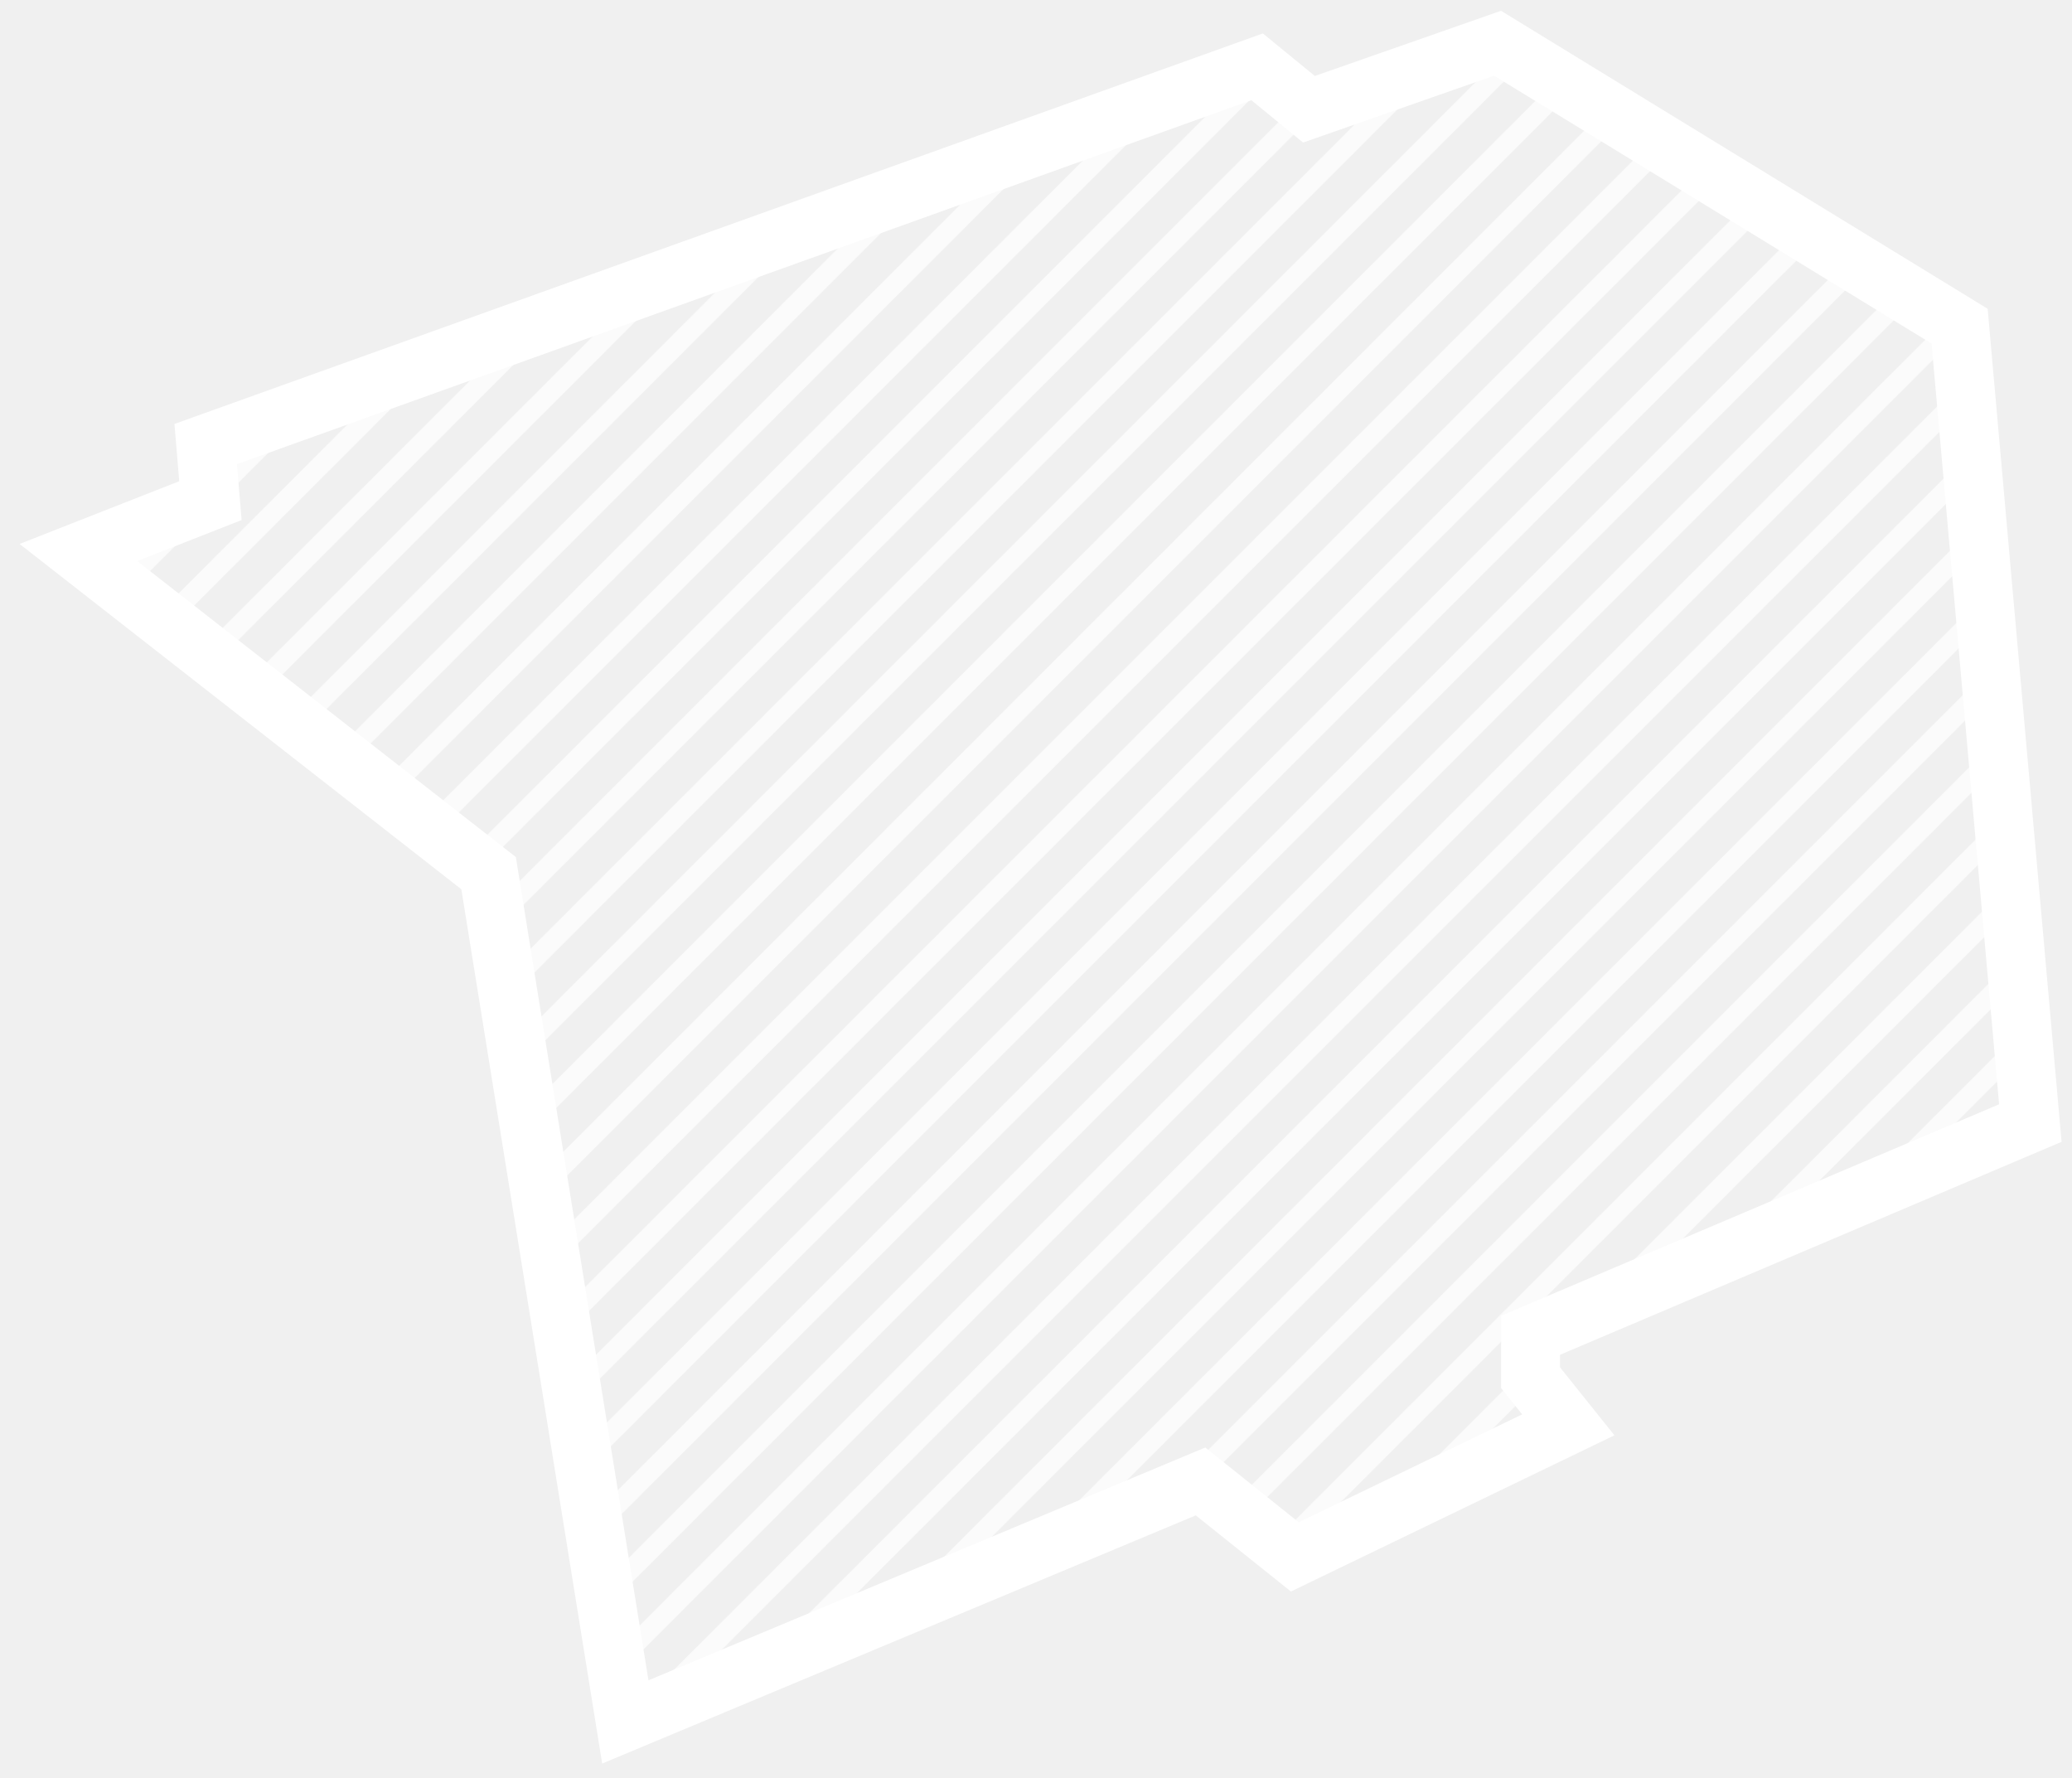
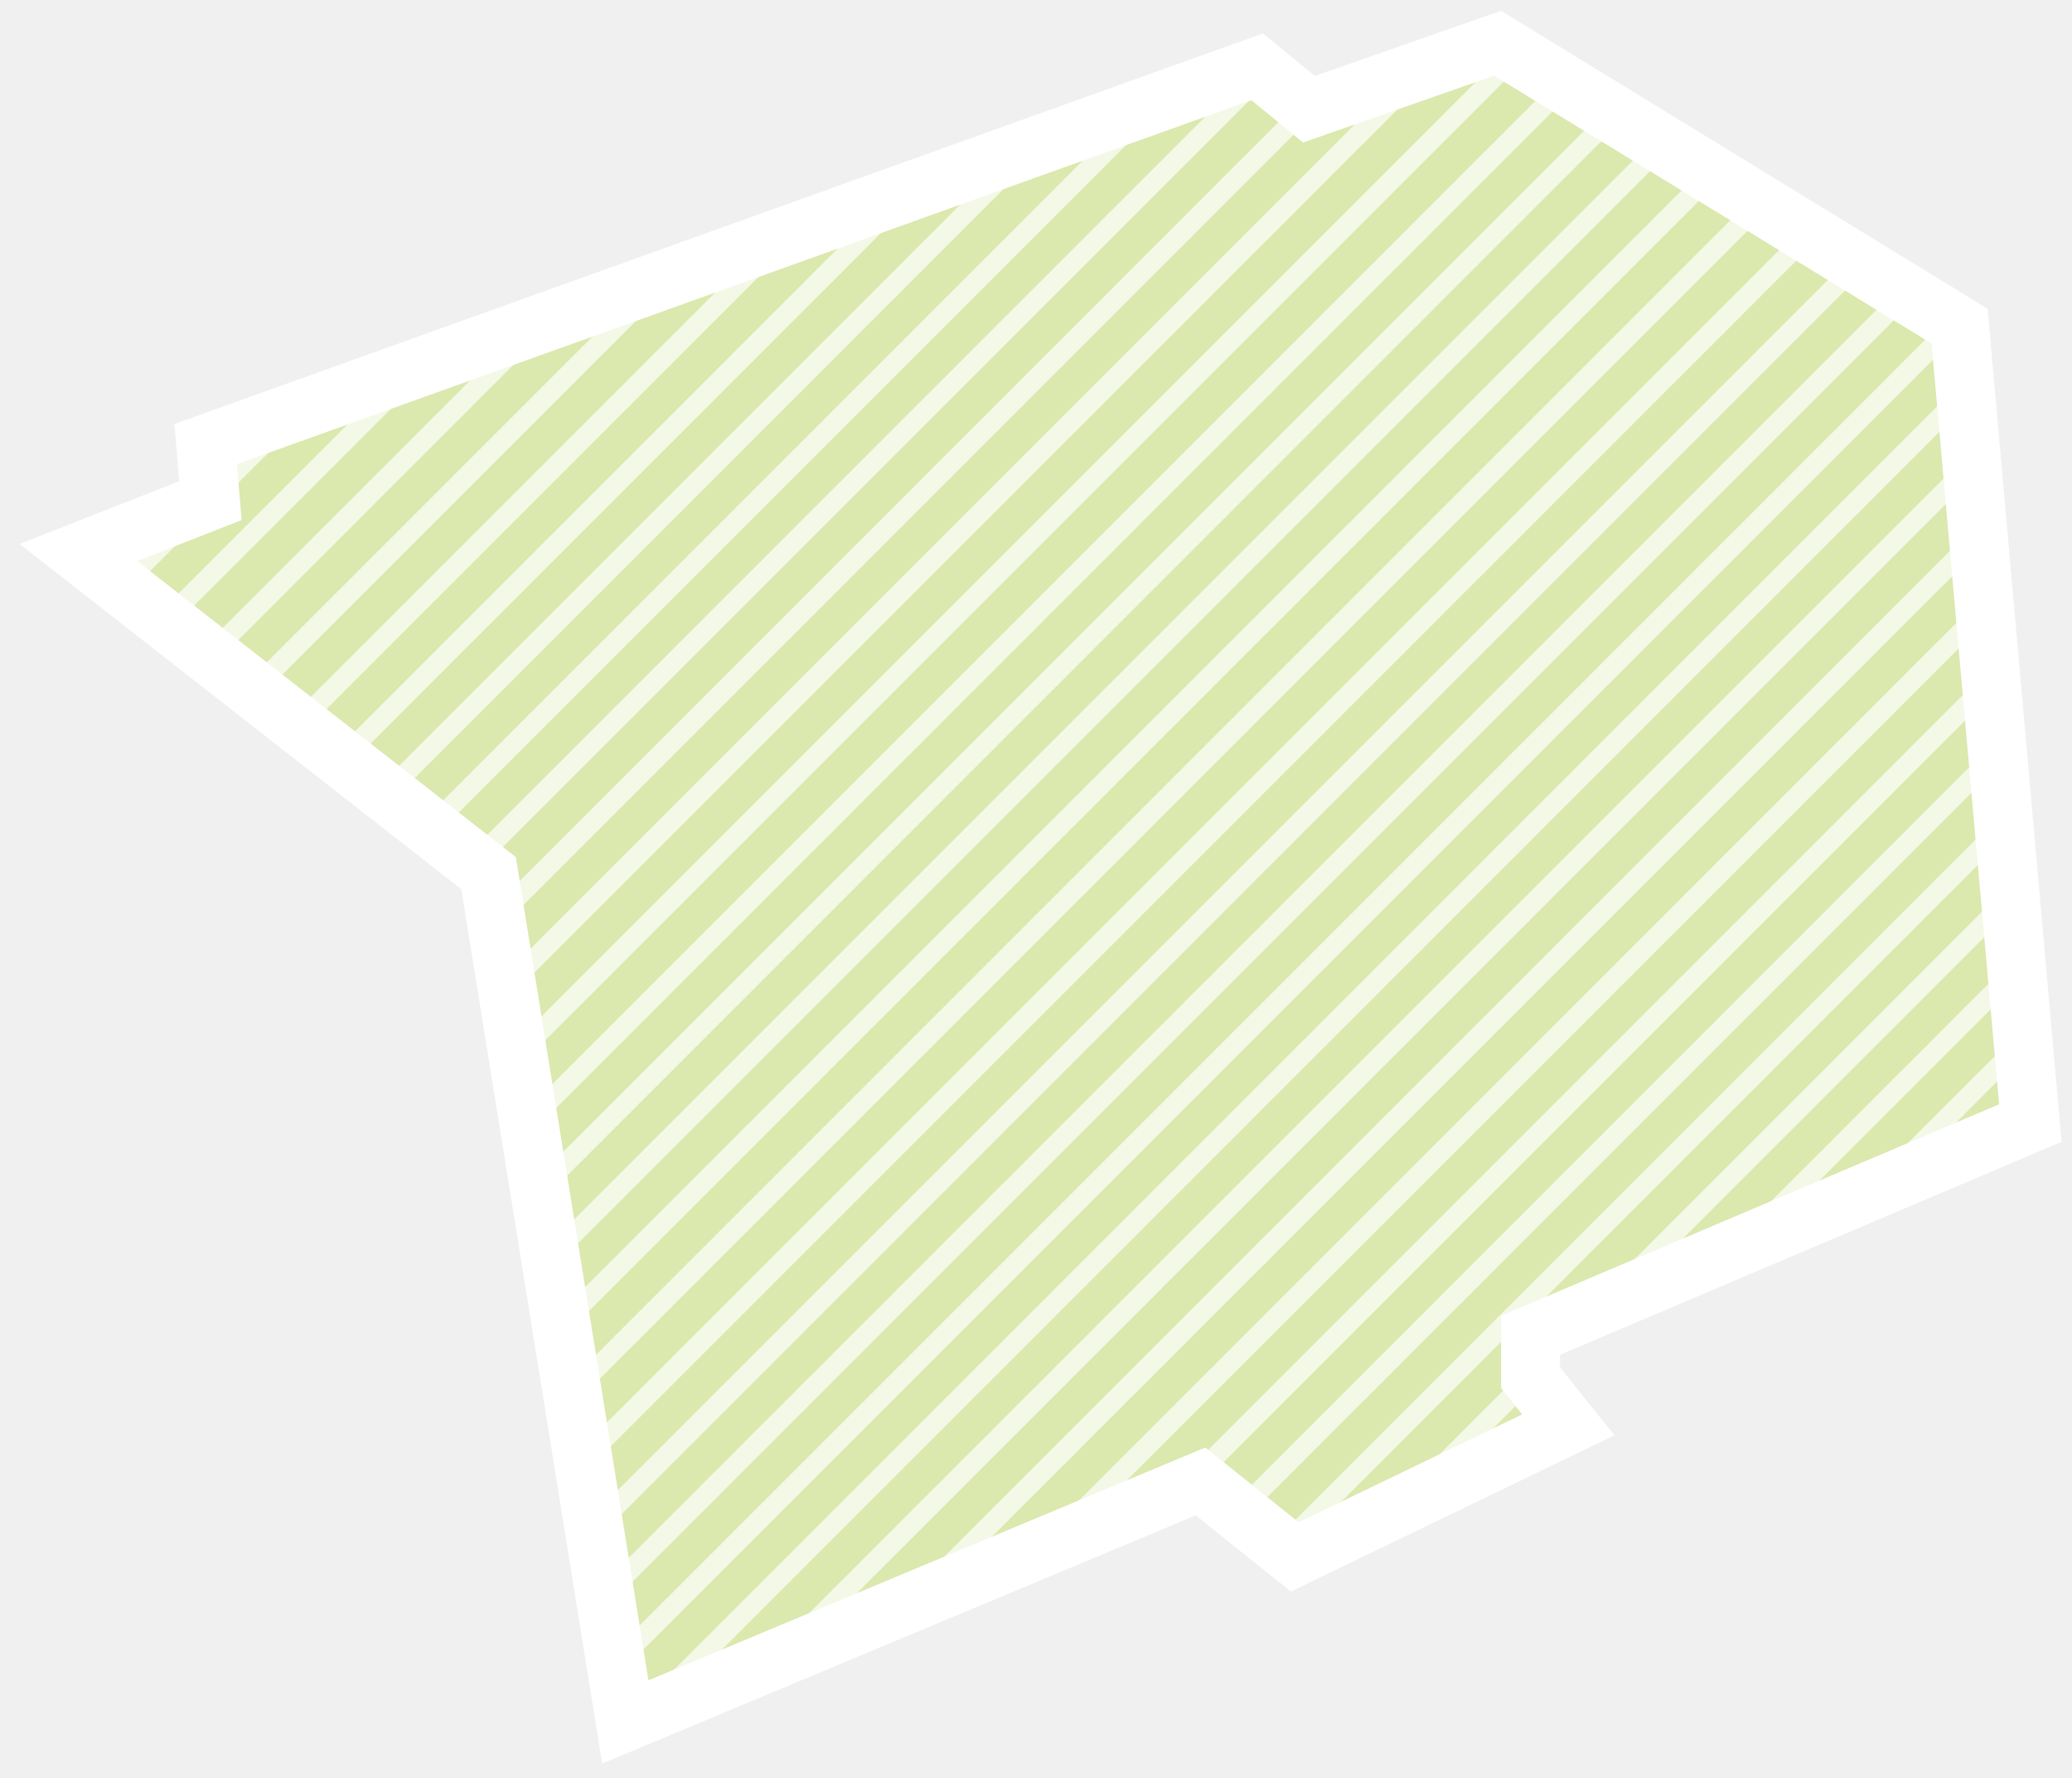
<svg xmlns="http://www.w3.org/2000/svg" version="1.1" x="0px" y="0px" viewBox="0 0 105.472 90.466" style="enable-background:new 0 0 105.472 90.466;" xml:space="preserve">
  <defs>
    <pattern id="linesPattern" patternUnits="userSpaceOnUse" width="4" height="4">
-       <rect width="4" height="4" fill="#bbdb4a" style="opacity:0.4;height:auto;overflow-x:visible;overflow-y:visible;width:auto;perspective-origin:0px 0px;-webkit-perspective-origin:0px 0px;transform-origin:0px 0px;-webkit-transform-origin:0px 0px;fill:#bbdb4a;" />
-       <path d="M 0,4 l 4,-4 M -1,1 l 2,-2 M 3,5 l 2,-2" stroke-width="1" shape-rendering="auto" stroke="#ffffff" stroke-linecap="square" style="opacity:0.7;height:auto;overflow-x:visible;overflow-y:visible;width:auto;perspective-origin:0px 0px;-webkit-perspective-origin:0px 0px;transform-origin:0px 0px;-webkit-transform-origin:0px 0px;stroke:#ffffff;stroke-linecap:square;stroke-width:1px;" />
+       <rect width="4" height="4" fill="#bbdb4a" style="opacity:0.4;overflow-x:visible;overflow-y:visible;perspective-origin:0px 0px;-webkit-perspective-origin:0px 0px;transform-origin:0px 0px;-webkit-transform-origin:0px 0px;fill:#bbdb4a;" />
+       <path d="M 0,4 l 4,-4 M -1,1 l 2,-2 M 3,5 l 2,-2" stroke-width="1" shape-rendering="auto" stroke="#ffffff" stroke-linecap="square" style="opacity:0.7;overflow-x:visible;overflow-y:visible;perspective-origin:0px 0px;-webkit-perspective-origin:0px 0px;transform-origin:0px 0px;-webkit-transform-origin:0px 0px;stroke:#ffffff;stroke-linecap:square;stroke-width:1px;" />
    </pattern>
  </defs>
  <g>
    <path style="fill-rule:evenodd;clip-rule:evenodd;fill:url(#linesPattern);stroke:#ffffff;stroke-width:3;stroke-miterlimit:10;" d="   M3.991,28.121l20.88,16.32l6.96,43.2l29.28-12.24l4.8,3.84l13.92-6.72l-1.92-2.4v-2.16l25.44-10.8l-3.6-40.56l-23.52-14.4   l-9.6,3.36l-2.64-2.16l-53.52,19.2l0.24,2.88L3.991,28.121z" />
  </g>
</svg>
